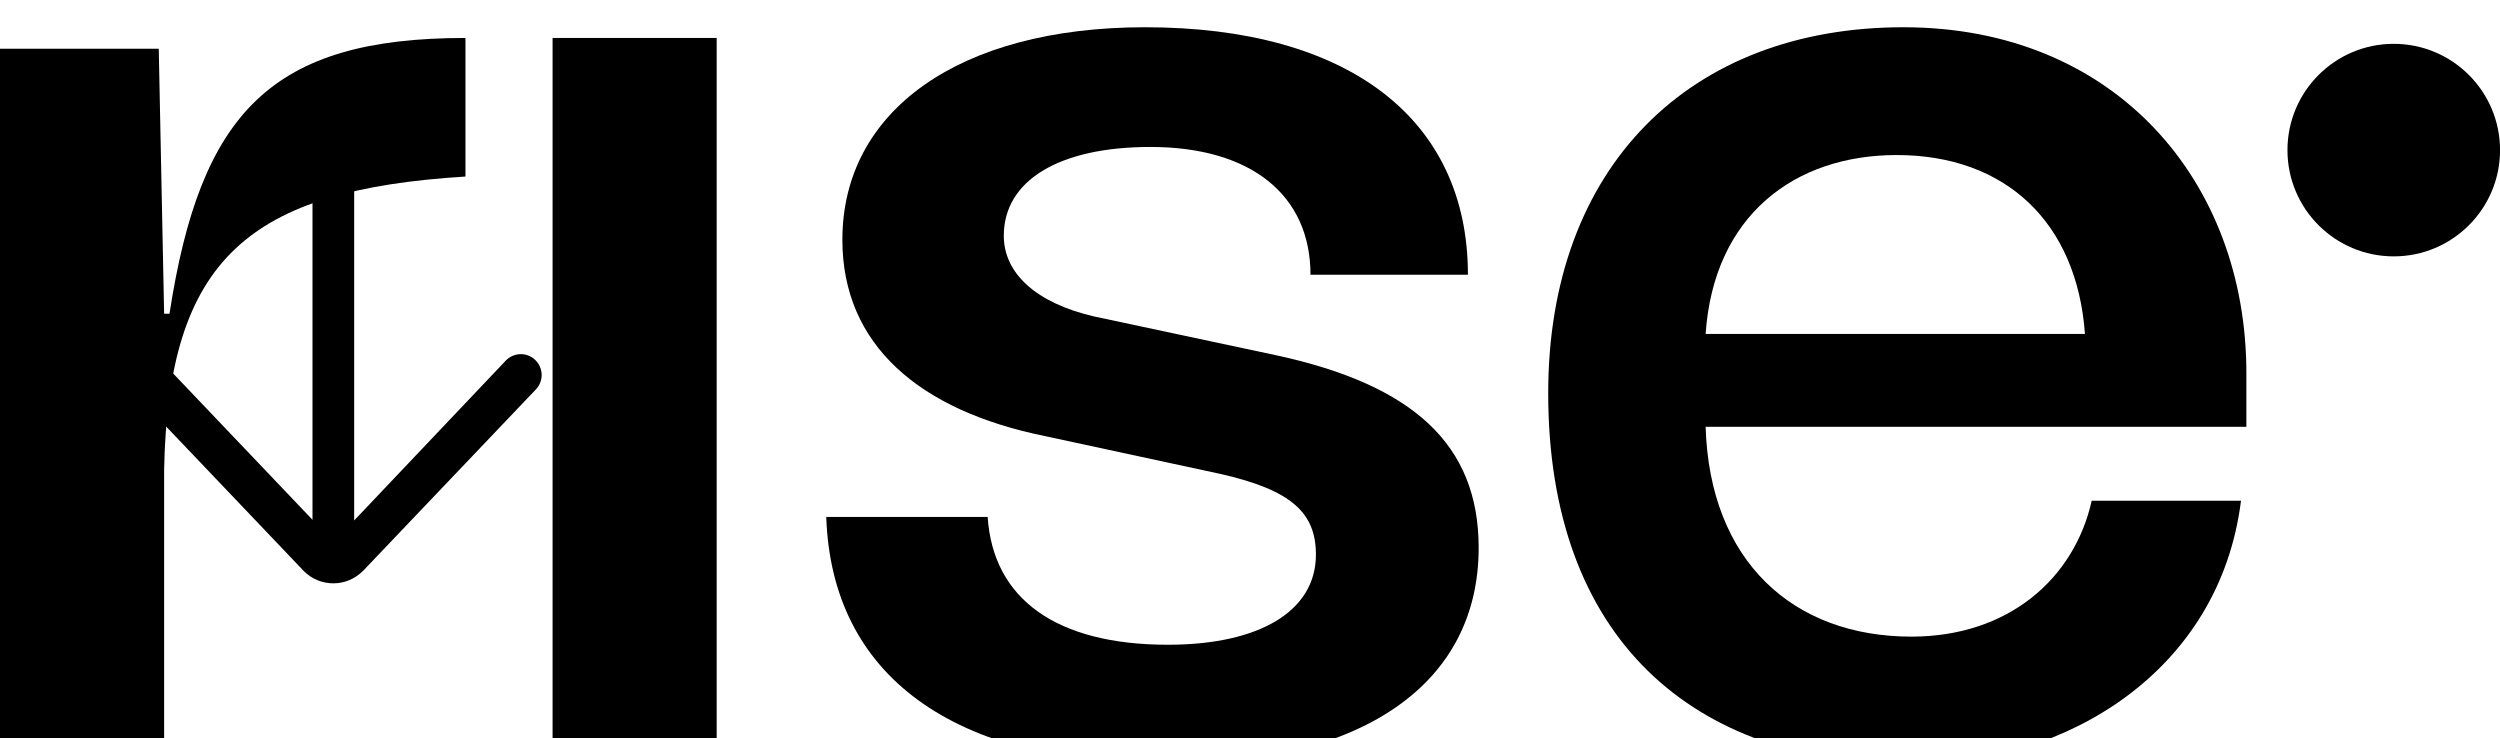
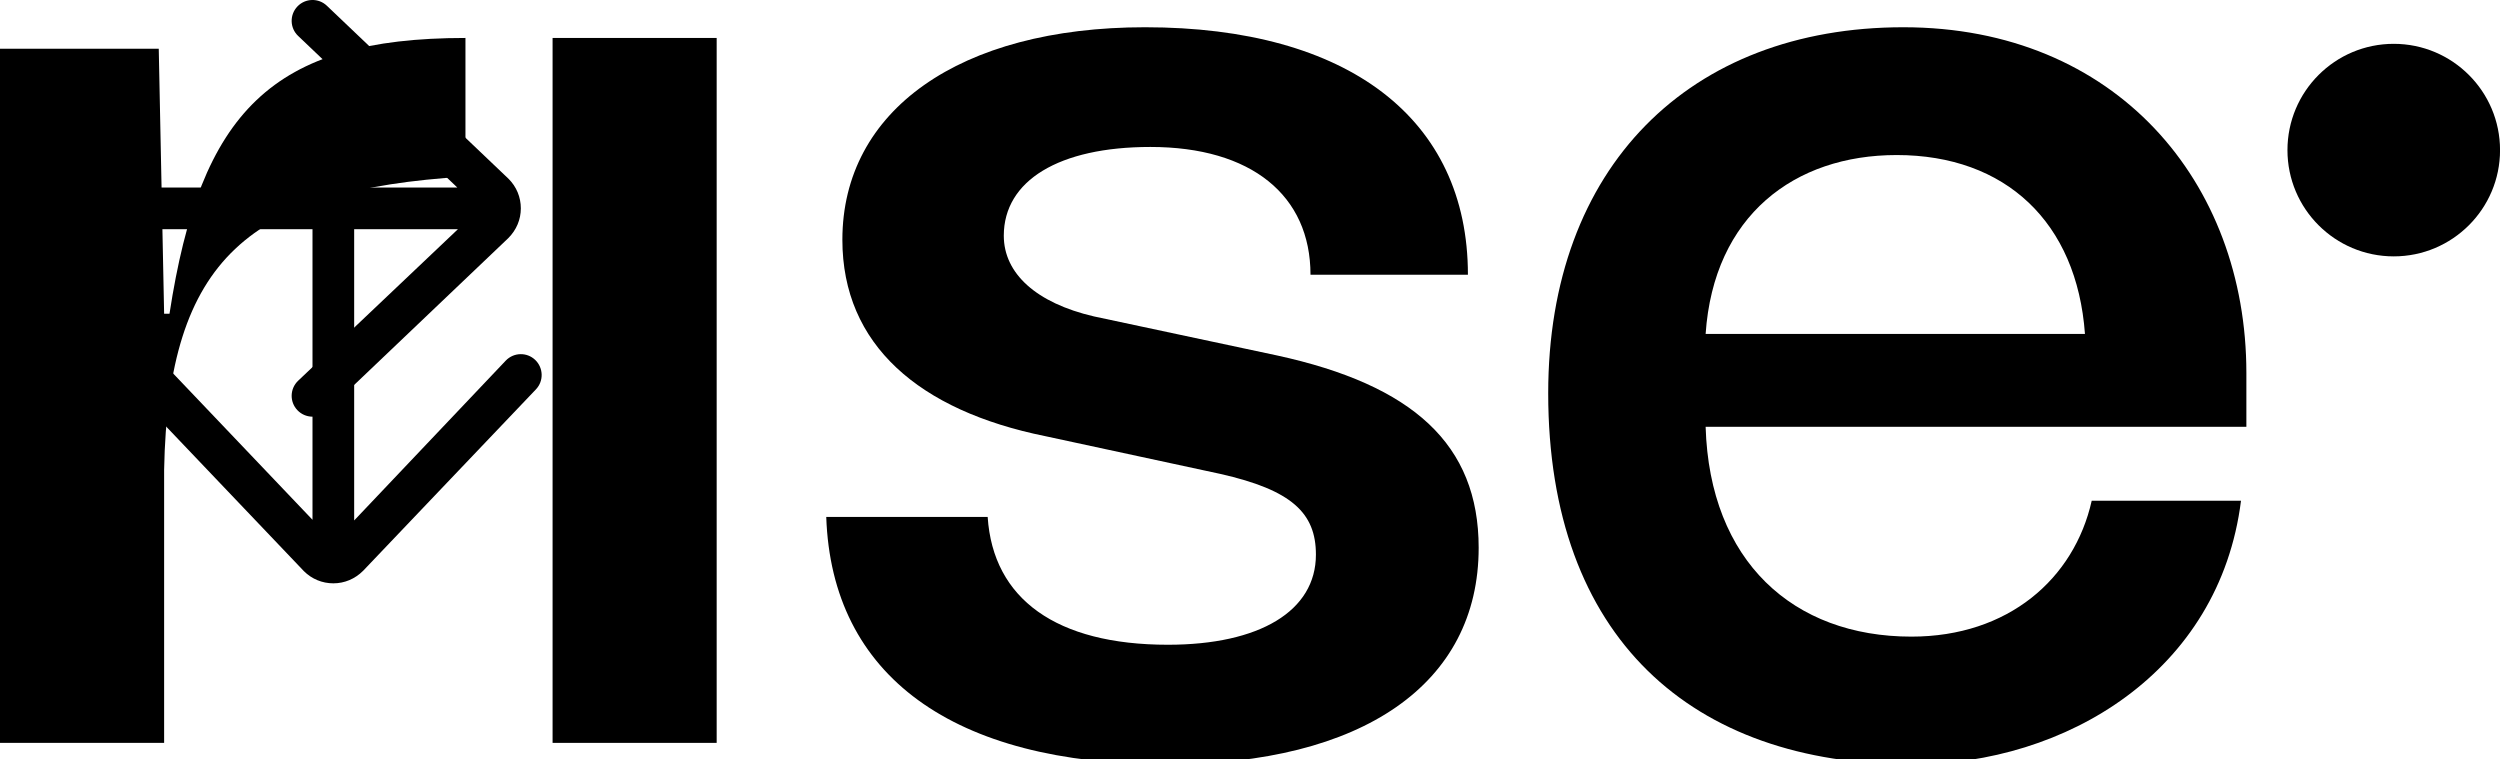
<svg xmlns="http://www.w3.org/2000/svg">
  <g id="arr-down">
    <svg width="16" height="16" viewBox="0 0 16 16" fill="none">
      <path d="M8 2C7.724 2 7.5 2.224 7.5 2.5V12.475L3.862 8.655C3.672 8.456 3.356 8.447 3.155 8.638C2.955 8.829 2.947 9.145 3.138 9.345L7.293 13.707C7.482 13.896 7.733 14 8 14C8.267 14 8.518 13.896 8.716 13.698L12.862 9.345C13.053 9.145 13.044 8.829 12.845 8.638C12.645 8.447 12.329 8.455 12.138 8.655L8.5 12.491V2.5C8.5 2.224 8.276 2 8 2Z" fill="currentColor" />
    </svg>
  </g>
  <g id="logo">
    <svg width="60" height="19" viewBox="0 0 60 19" fill="none">
      <path d="M57.45 6.153C58.858 6.153 60.001 5.011 60.001 3.603C60.001 2.194 58.858 1.052 57.45 1.052C56.041 1.052 54.899 2.194 54.899 3.603C54.899 5.011 56.041 6.153 57.45 6.153Z" fill="currentColor" />
      <path d="M53.913 10.243H40.935C41.032 13.471 43.035 15.279 45.874 15.279C48.199 15.279 49.781 13.891 50.201 12.018H53.784C53.268 16.119 49.587 18.346 45.874 18.346C40.612 18.346 37.157 15.312 37.157 9.436C37.157 4.011 40.547 0.654 45.681 0.654C50.781 0.654 53.913 4.367 53.913 8.951V10.243ZM40.935 8.015H50.039C49.846 5.335 48.135 3.721 45.52 3.721C43.066 3.721 41.129 5.174 40.935 8.015Z" fill="currentColor" />
      <path d="M19.83 12.406H23.704C23.833 14.375 25.35 15.474 28.03 15.474C30.226 15.474 31.582 14.667 31.582 13.311C31.582 12.31 31 11.761 29.289 11.374L25.092 10.469C22.057 9.855 20.217 8.274 20.217 5.754C20.217 2.654 23.026 0.654 27.481 0.654C32.356 0.654 35.23 2.849 35.23 6.594H31.452C31.452 4.689 30.032 3.527 27.61 3.527C25.415 3.527 24.091 4.334 24.091 5.657C24.091 6.561 24.866 7.271 26.255 7.594L30.645 8.53C33.906 9.24 35.488 10.66 35.488 13.147C35.488 16.408 32.712 18.345 27.998 18.345C22.864 18.346 19.959 16.215 19.83 12.406Z" fill="currentColor" />
      <path d="M13.262 0.911H17.2V17.829H13.262V0.911Z" fill="currentColor" />
      <path d="M4.068 7.53C4.811 2.687 6.522 0.911 11.171 0.911V4.237C5.973 4.559 4.036 6.206 3.939 11.275V17.829H0V1.169H3.81L3.939 7.529L4.068 7.53Z" fill="currentColor" />
    </svg>
  </g>
+   <g id="arr-right">
+     <svg width="13" height="10" viewBox="0 0 13 10" fill="none">
+       <path d="M0.5 5C0.5 4.724 0.724 4.5 1 4.5L10.975 4.5L7.155 0.862C6.955 0.672 6.947 0.356 7.138 0.155C7.329 -0.045 7.645 -0.053 7.845 0.138L12.207 4.293C12.396 4.482 12.5 4.733 12.5 5C12.5 5.267 12.396 5.518 12.198 5.716L7.845 9.862C7.645 10.053 7.329 10.045 7.138 9.845C6.947 9.645 6.955 9.329 7.155 9.138L10.991 5.5L1 5.5C0.724 5.5 0.5 5.276 0.5 5Z" fill="currentColor" />
+     </svg>
+   </g>
</svg>
